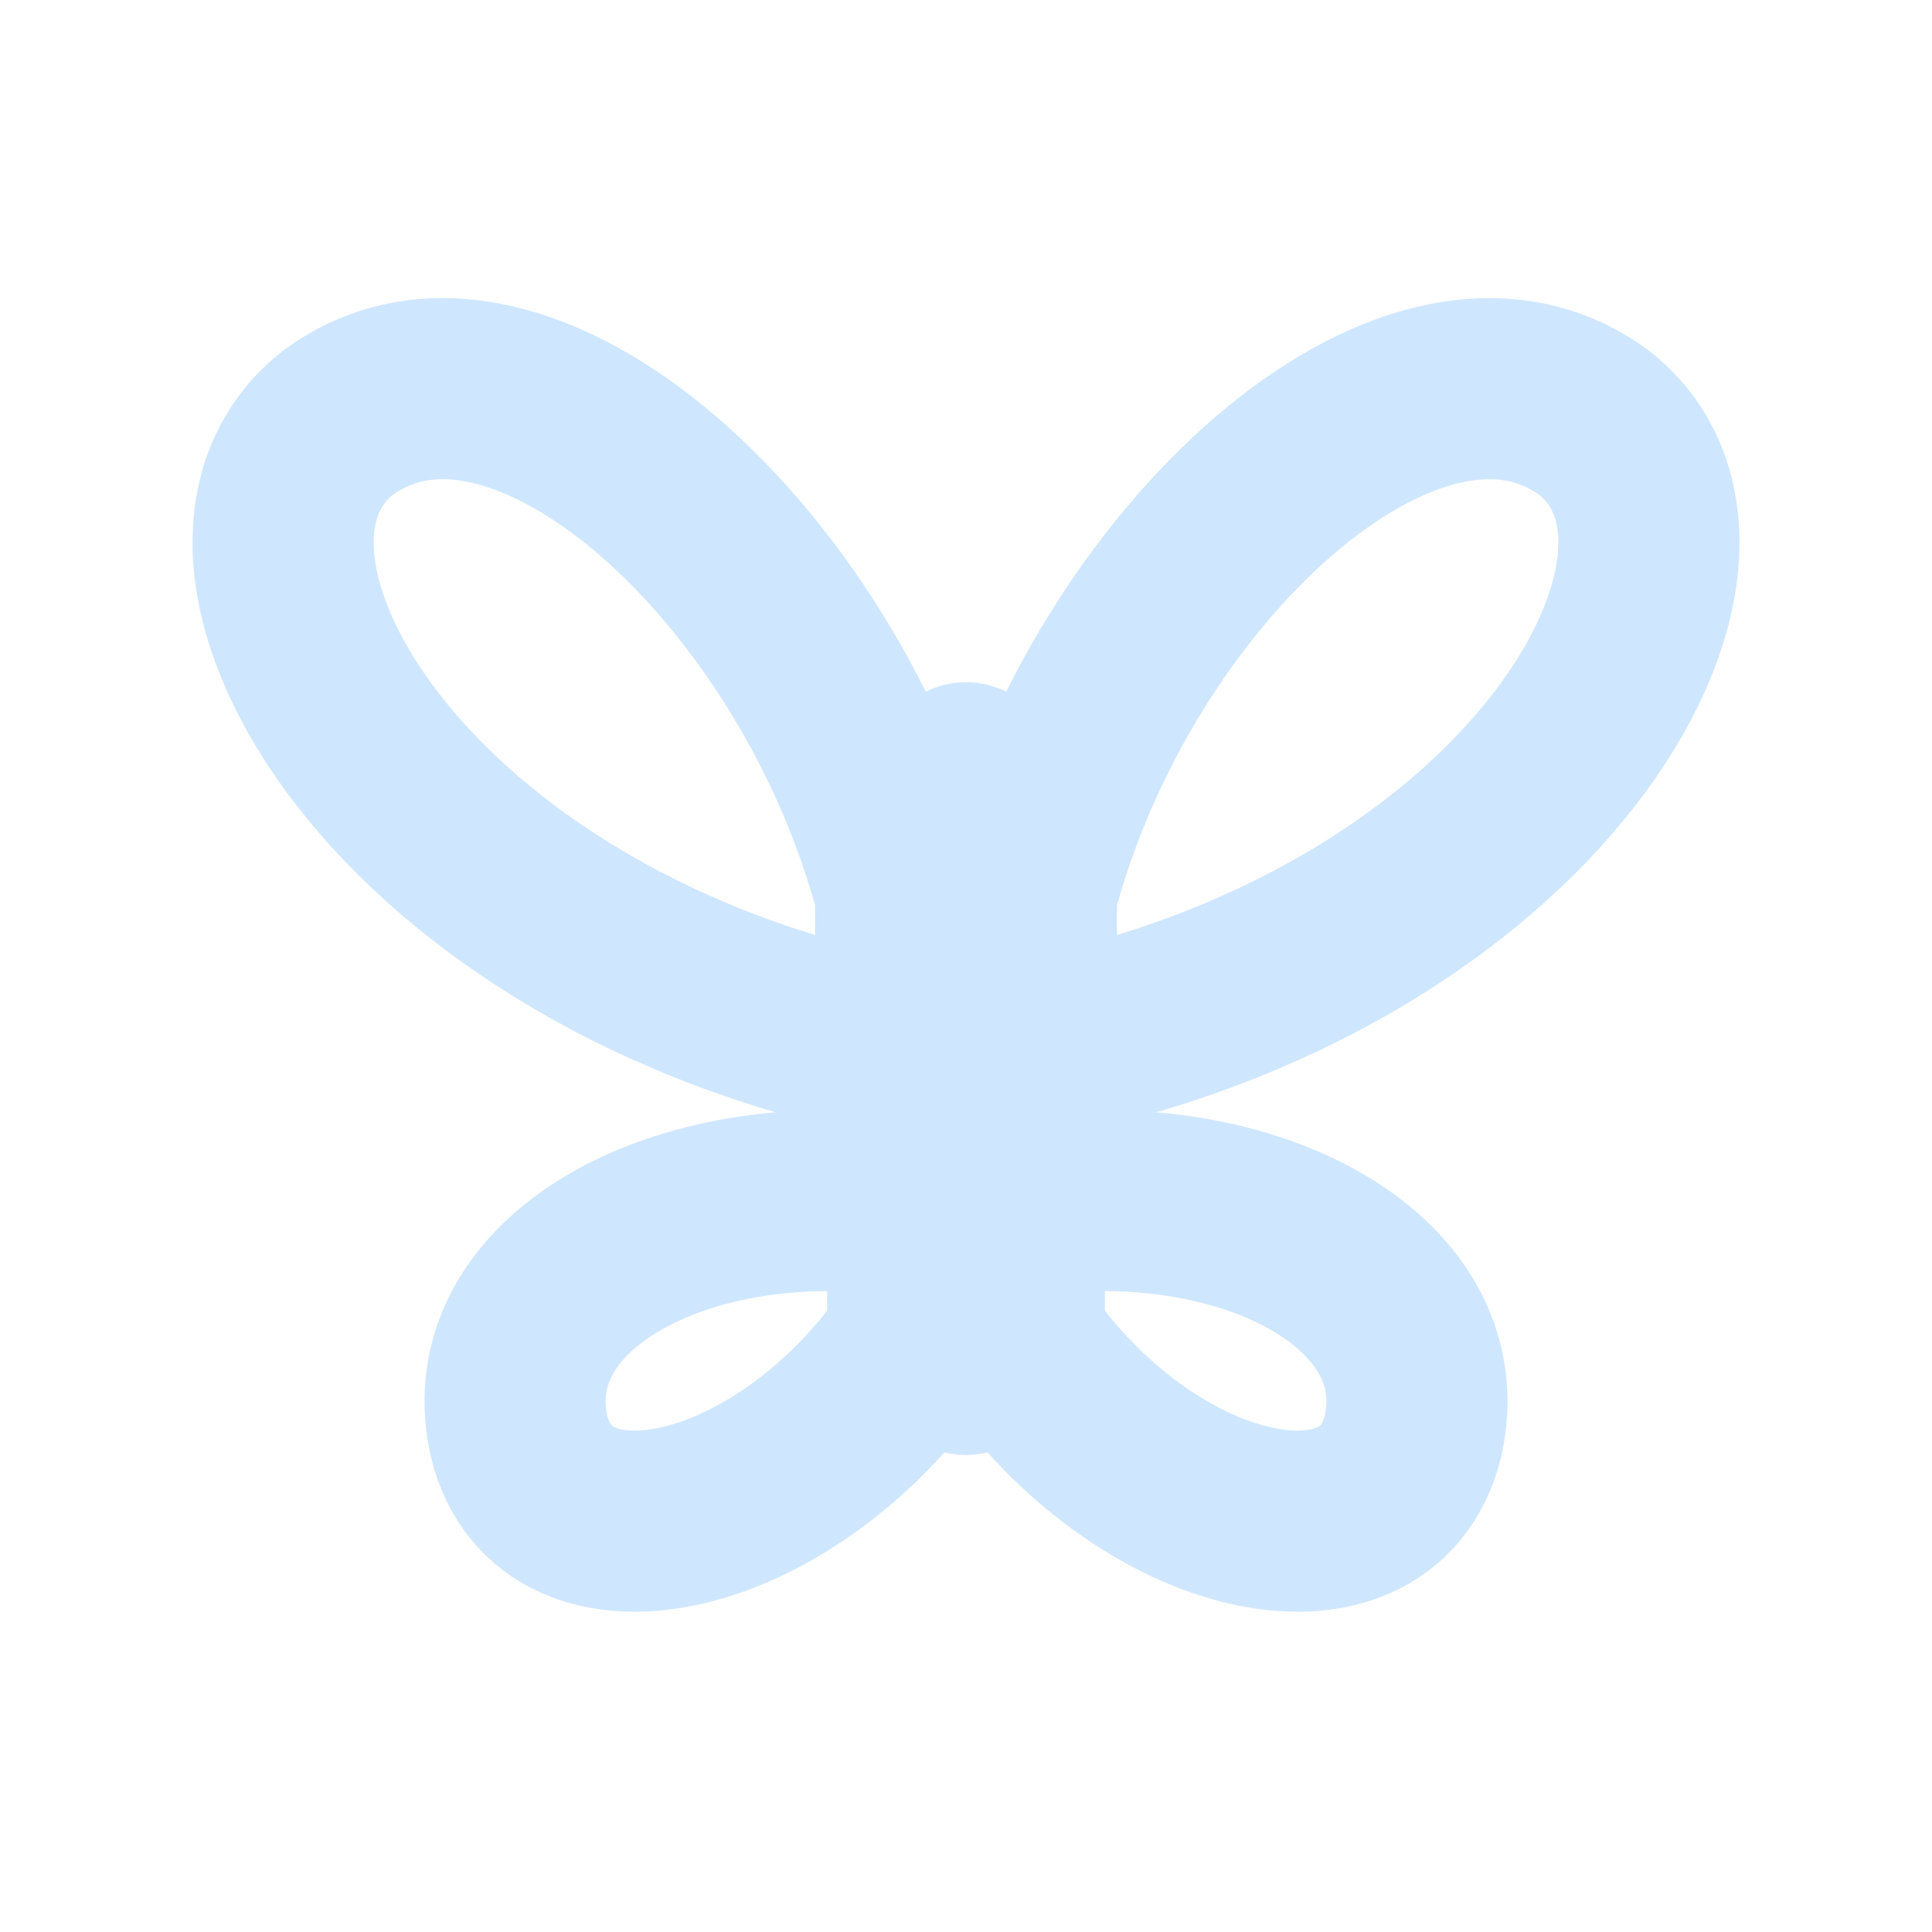
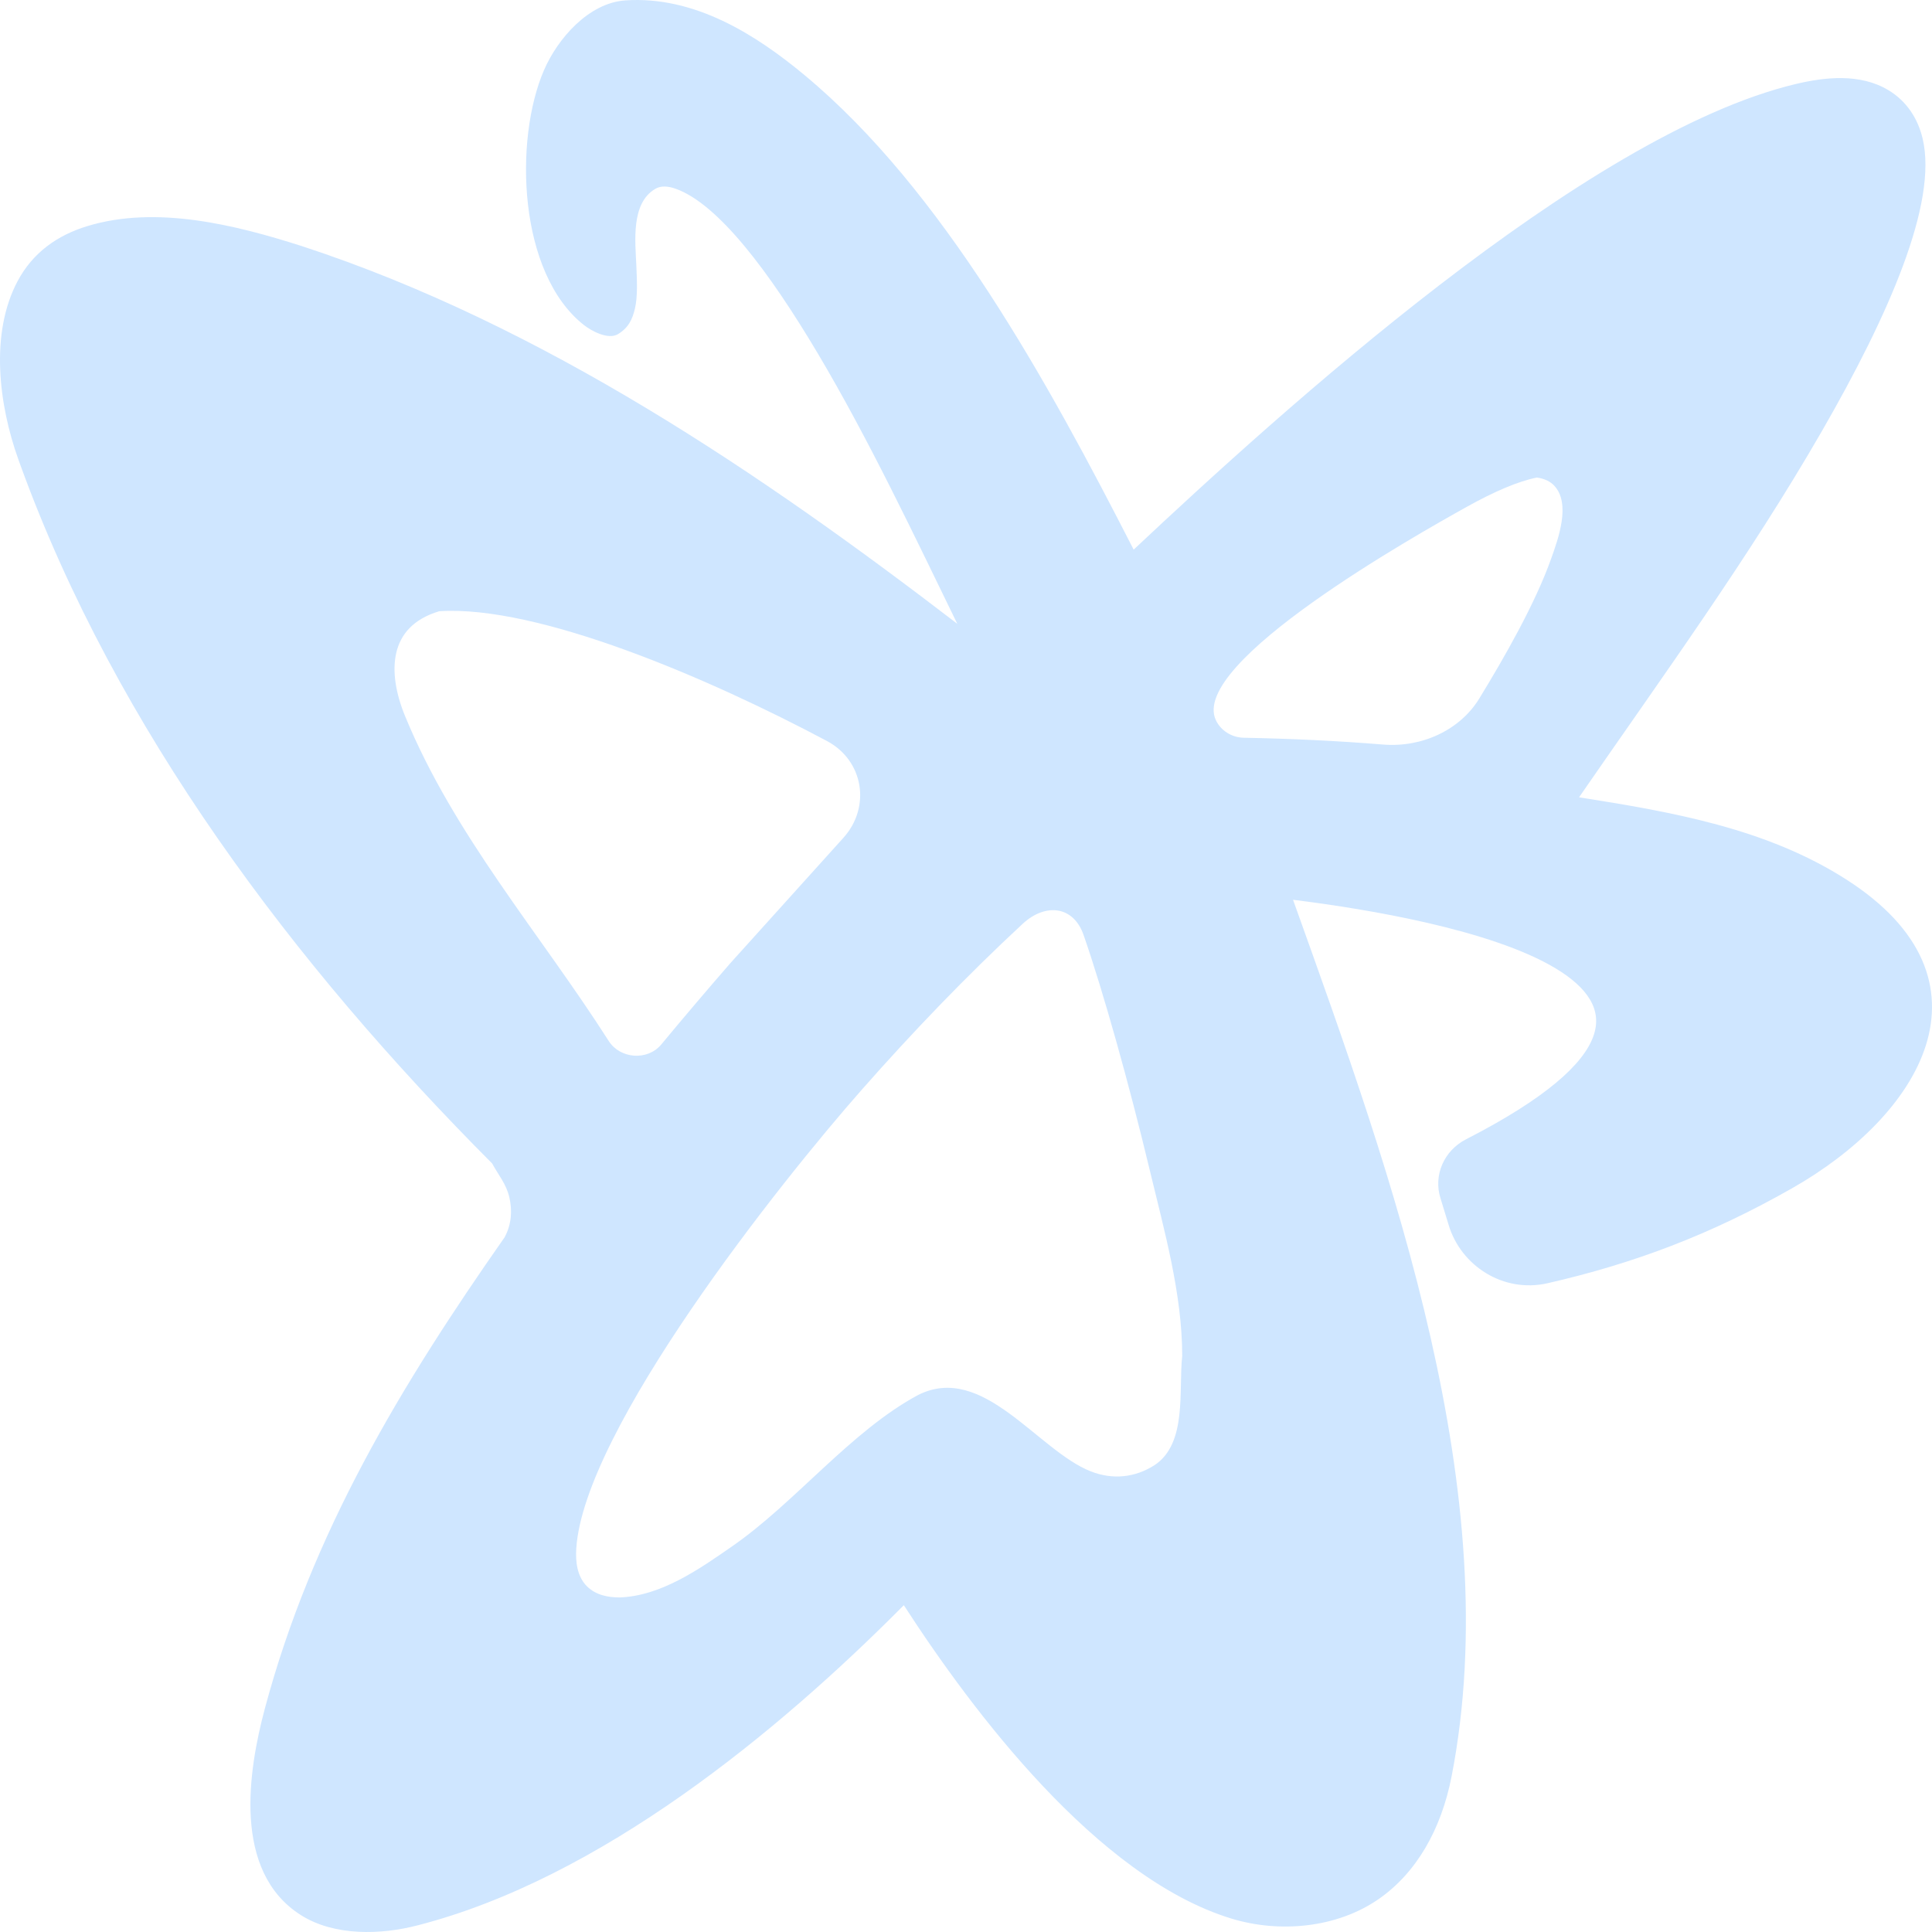
- <svg xmlns="http://www.w3.org/2000/svg" viewBox="0 0 16 16" role="img" aria-label="Nika" fill="none" stroke="#cfe6ff" stroke-width="1.5" stroke-linecap="round" stroke-linejoin="round">
-   <path d="M8 6.4v4.9" />
-   <path d="M7.5 7.4C6.8 4.7 4.3 2.4 2.8 3.5 1.4 4.6 3.3 7.9 7.5 8.7Z" />
-   <path d="M8.5 7.4c.7-2.7 3.2-5 4.7-3.9 1.4 1.1-.5 4.4-4.7 5.2Z" />
-   <path d="M7.6 10c-1.9-.3-3.6.6-3.3 1.9.3 1.2 2.2.8 3.3-.8Z" />
-   <path d="M8.4 10c1.9-.3 3.6.6 3.3 1.9-.3 1.2-2.2.8-3.3-.8Z" />
+ <svg xmlns="http://www.w3.org/2000/svg" viewBox="0 0 1100 1100" role="img" aria-label="Nika">
+   <path d="M356.141 0.213C395.472 -2.412 430.341 19.706 458.156 42.834C536.712 108.15 596.45 217.133 645.454 312.937C688.331 272.68 752.069 214.268 819.834 162.126C888.799 109.06 962.276 62.215 1022.32 47.859C1038.99 43.874 1059.05 41.649 1075.13 51.306C1085.65 57.628 1091.93 67.517 1094.63 78.76C1099.1 97.39 1094.08 122.73 1083.49 151.281C1072.85 179.95 1056.39 212.325 1037.43 245.253C995.691 317.733 946.47 385.223 899.046 453.951C951.929 462.298 1005.65 471.603 1051.12 500.691C1073.31 514.885 1087.22 530.408 1094.3 546.508C1101.4 562.647 1101.53 579.145 1096.55 595.045C1086.64 626.685 1056.5 655.95 1020.56 676.416C973.828 703.034 930.064 719.446 881.073 730.624C856.046 736.335 831.743 720.798 824.758 697.303C823.257 692.252 821.716 687.212 820.137 682.182C816.013 669.042 822.217 655.043 834.75 648.641C857.432 637.011 874.16 626.311 885.93 616.494C897.723 606.658 904.372 597.848 907.174 590.045C909.93 582.371 909.028 575.512 905.326 569.204C901.557 562.784 894.81 556.821 885.701 551.343C867.484 540.387 840.667 531.865 812.485 525.39C785.982 519.301 758.478 515.067 736.2 512.3C765.596 594.339 795.249 676.591 814.566 761.719C833.621 845.691 842.104 931.052 826.501 1011.28C820.547 1041.89 806.262 1066.54 784.792 1081.36C761.033 1097.76 728.529 1100.7 701.187 1092.38C662.856 1080.68 625.863 1051.01 593.512 1016.64C562.01 983.168 534.695 944.996 514.597 913.932C442.785 986.301 341.784 1069.45 237.867 1096.19C216.89 1101.67 190.427 1102.42 171.458 1090.47C151.66 1078.01 144.211 1057.18 142.821 1035.41C141.431 1013.66 146.044 990.559 150.789 972.815C177.569 872.659 228.494 788.386 287.336 704.419C291.443 696.694 291.631 688.778 290.003 681.717C288.225 674.009 283.773 669.061 280.208 662.427C167.057 548.933 66.276 414.975 11.777 265.252L10.412 261.472C-0.679 230.51 -5.877 189.815 10.086 159.943C18.696 143.832 32.618 133.972 49.595 128.779C89.011 116.724 134.062 128.04 172.023 140.178C309.25 185.074 434.474 270.352 545.037 355.156C520.364 304.526 494.424 249.695 465.564 201.143C451.808 178.002 437.635 156.676 423.808 140.048C409.911 123.339 396.629 111.707 384.724 107.475C380.496 105.972 376.416 105.576 373.095 107.522C359.113 115.716 361.72 137.574 362.306 151.126C362.69 160.033 363.1 169.001 361.493 175.747C360.06 181.763 357.862 186.64 351.807 190.265C346.273 193.578 336.809 188.473 332.562 185.148C294.946 155.705 292.532 79.525 309.78 39.814C317.511 22.014 335.123 1.616 356.141 0.213ZM602.52 518.466C596.38 517.404 589.028 519.708 582.238 526.006C550.043 555.867 519.42 587.818 490.701 620.389C467.373 646.849 427.754 695.254 393.424 745.601C376.259 770.775 360.447 796.39 348.659 819.959C336.839 843.59 329.191 864.92 328.109 881.591C327.618 889.148 328.557 897.546 334.175 903.165C339.214 908.169 346.055 909.512 352.897 909.512C376.248 908.656 397.893 893.596 416.388 880.726C452.444 855.945 484.388 814.789 522.805 794.213C559.732 775.727 590.644 825.729 620.982 837.712C633.385 842.61 646.203 841.374 657.44 834.137C676.113 821.672 670.938 791.354 673.1 772.08C673.1 736.527 662.836 700.538 654.641 666.31C643.003 617.705 628.167 564.55 616.935 532.314C614.014 523.928 608.571 519.513 602.52 518.466ZM356.263 370.139C316.388 355.646 278.099 346.202 250.084 348.005C235.25 352.448 228.097 361.184 225.641 371.596C223.117 382.299 225.476 395.147 230.564 407.547C258.44 475.478 307.411 531.339 346.571 592.682C353.127 602.952 368.718 604.065 376.499 594.683C389.434 579.088 402.561 563.638 415.876 548.336L480.189 477.025C495.942 459.558 491.815 433.063 470.778 421.871C437.35 404.088 396.178 384.647 356.263 370.139ZM875.055 271.889C864.161 274.056 850.398 280.064 835.062 288.605C806.272 304.638 676.912 377.425 692.255 410.021C695.052 415.964 701.248 419.915 708.228 420.045C734.678 420.537 761.102 421.766 787.472 423.912C809.532 425.708 831.222 415.715 842.234 397.714C856.402 374.553 874.096 343.674 883.194 317.989C887.093 306.982 894.675 286.548 884.71 276.309C882.585 274.126 879.494 272.541 875.055 271.889Z" fill="#cfe6ff" />
</svg>
